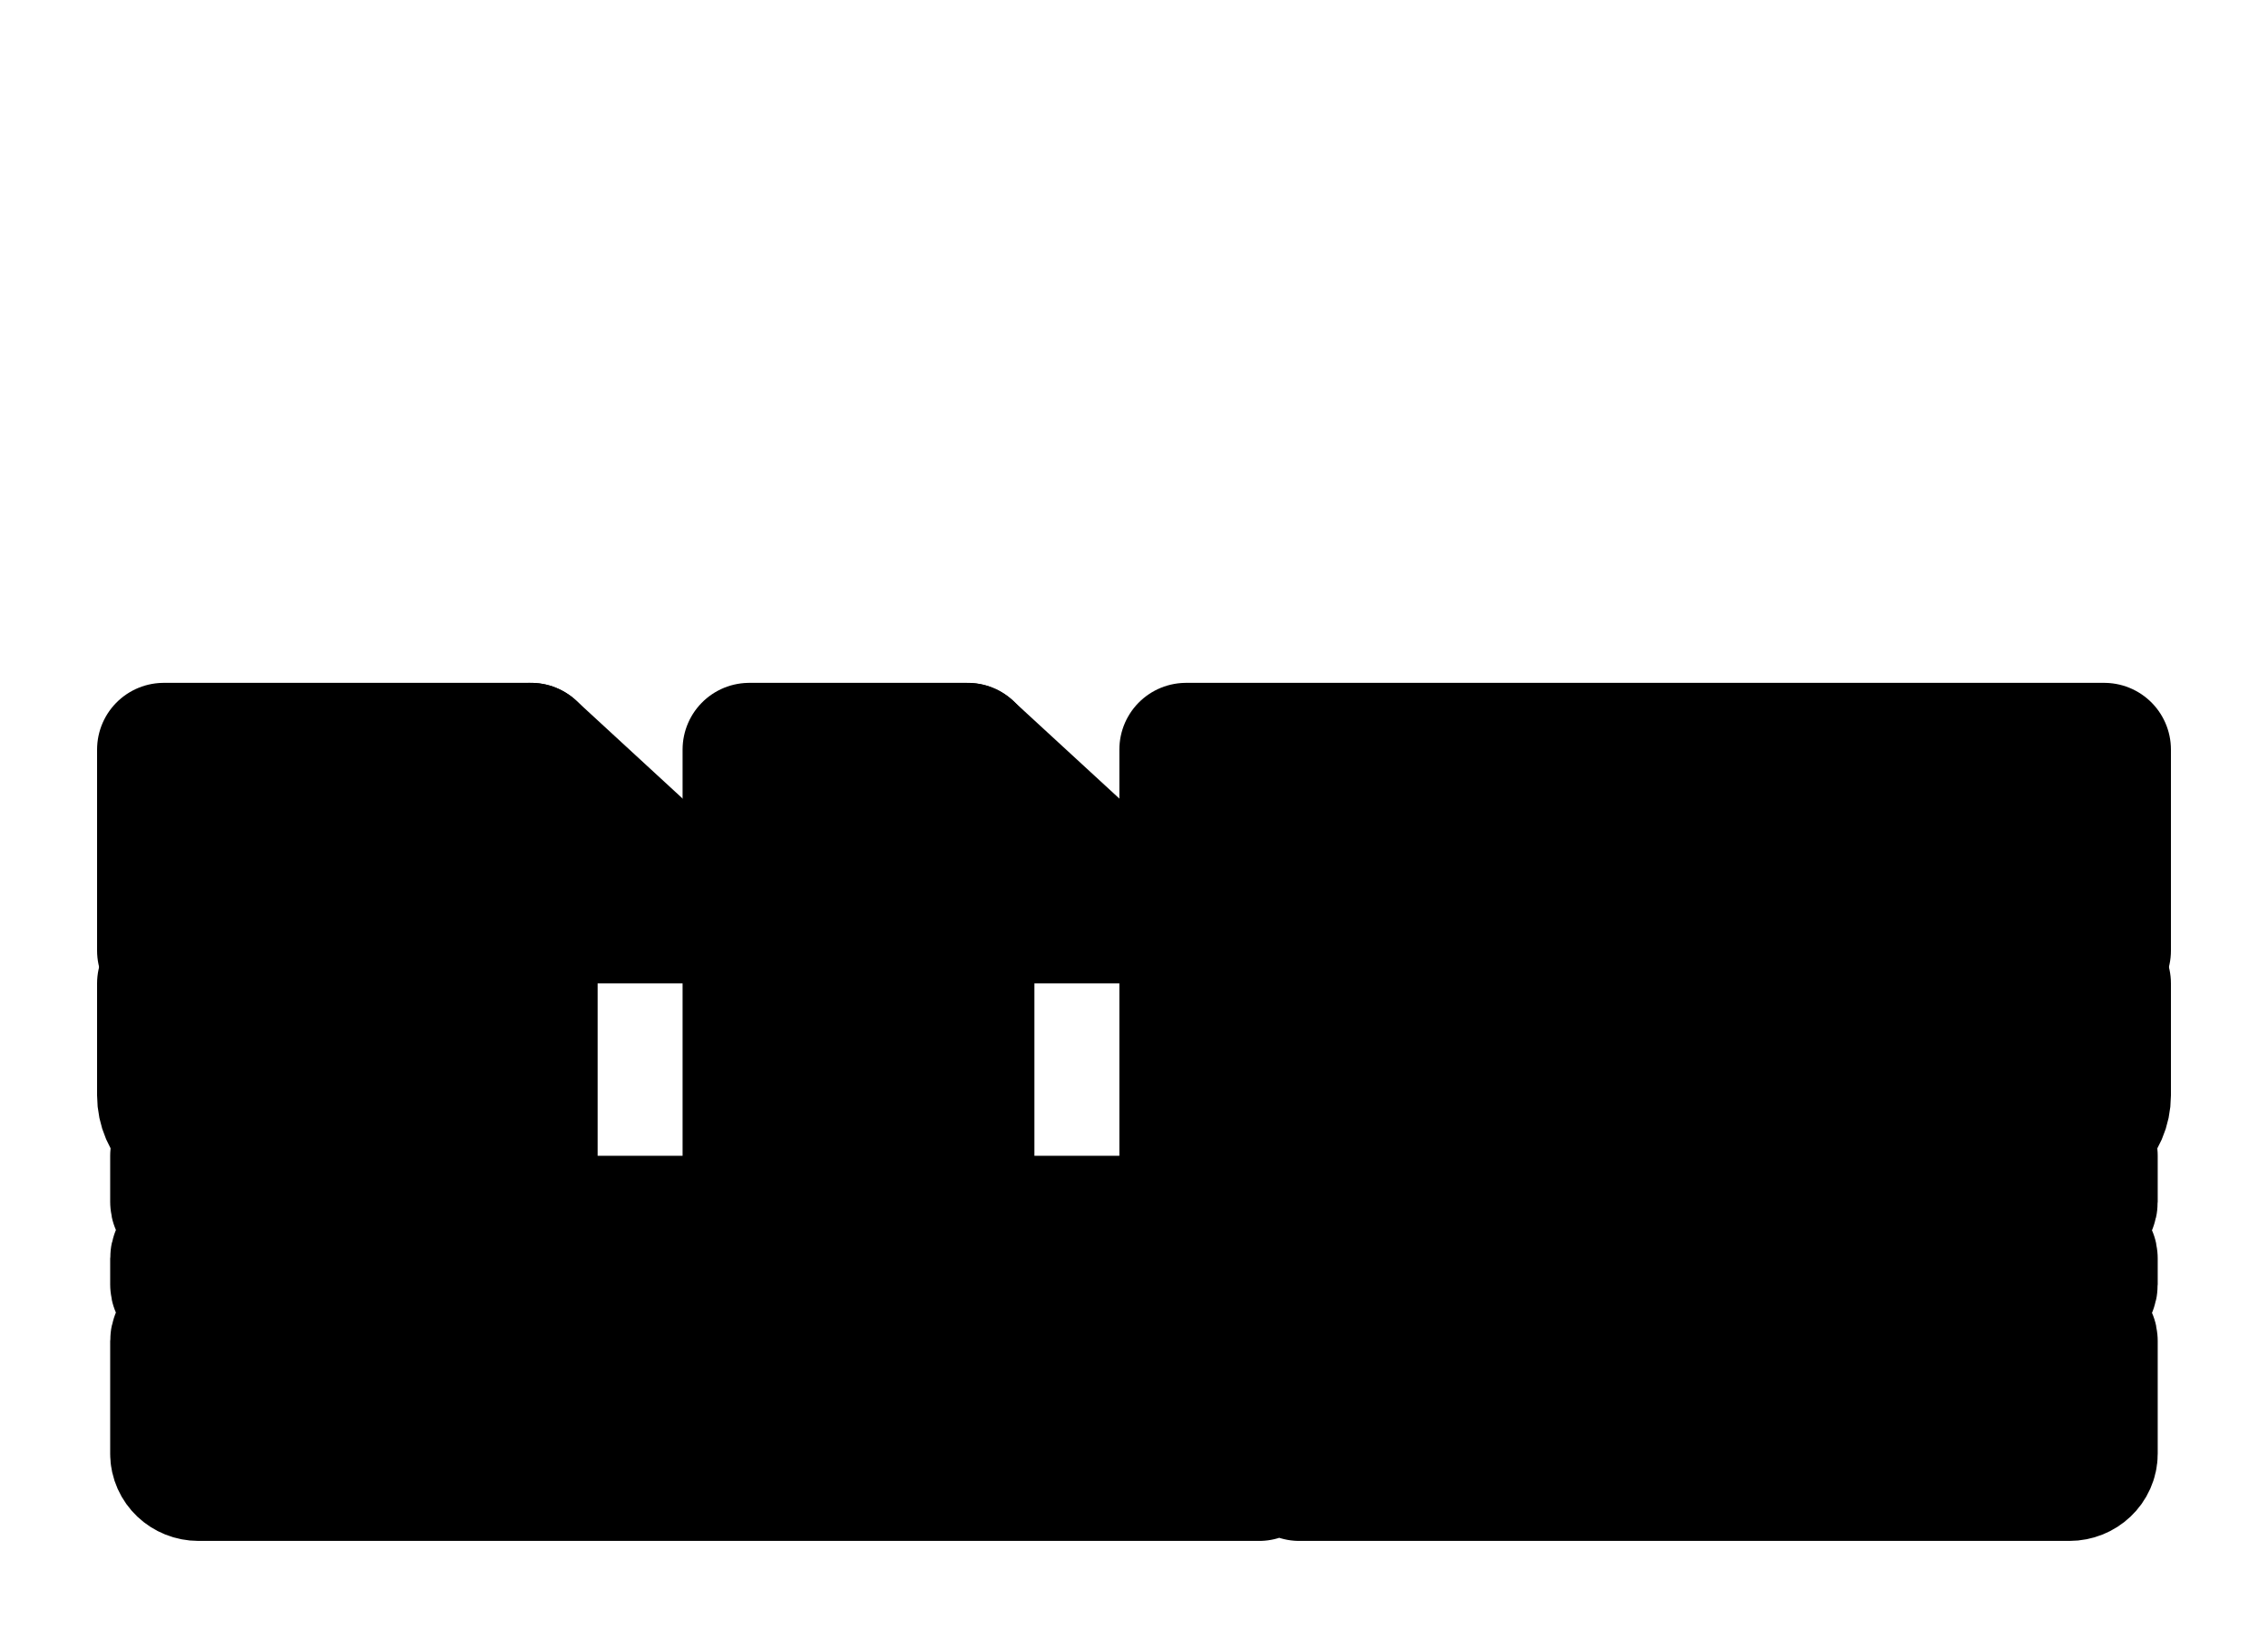
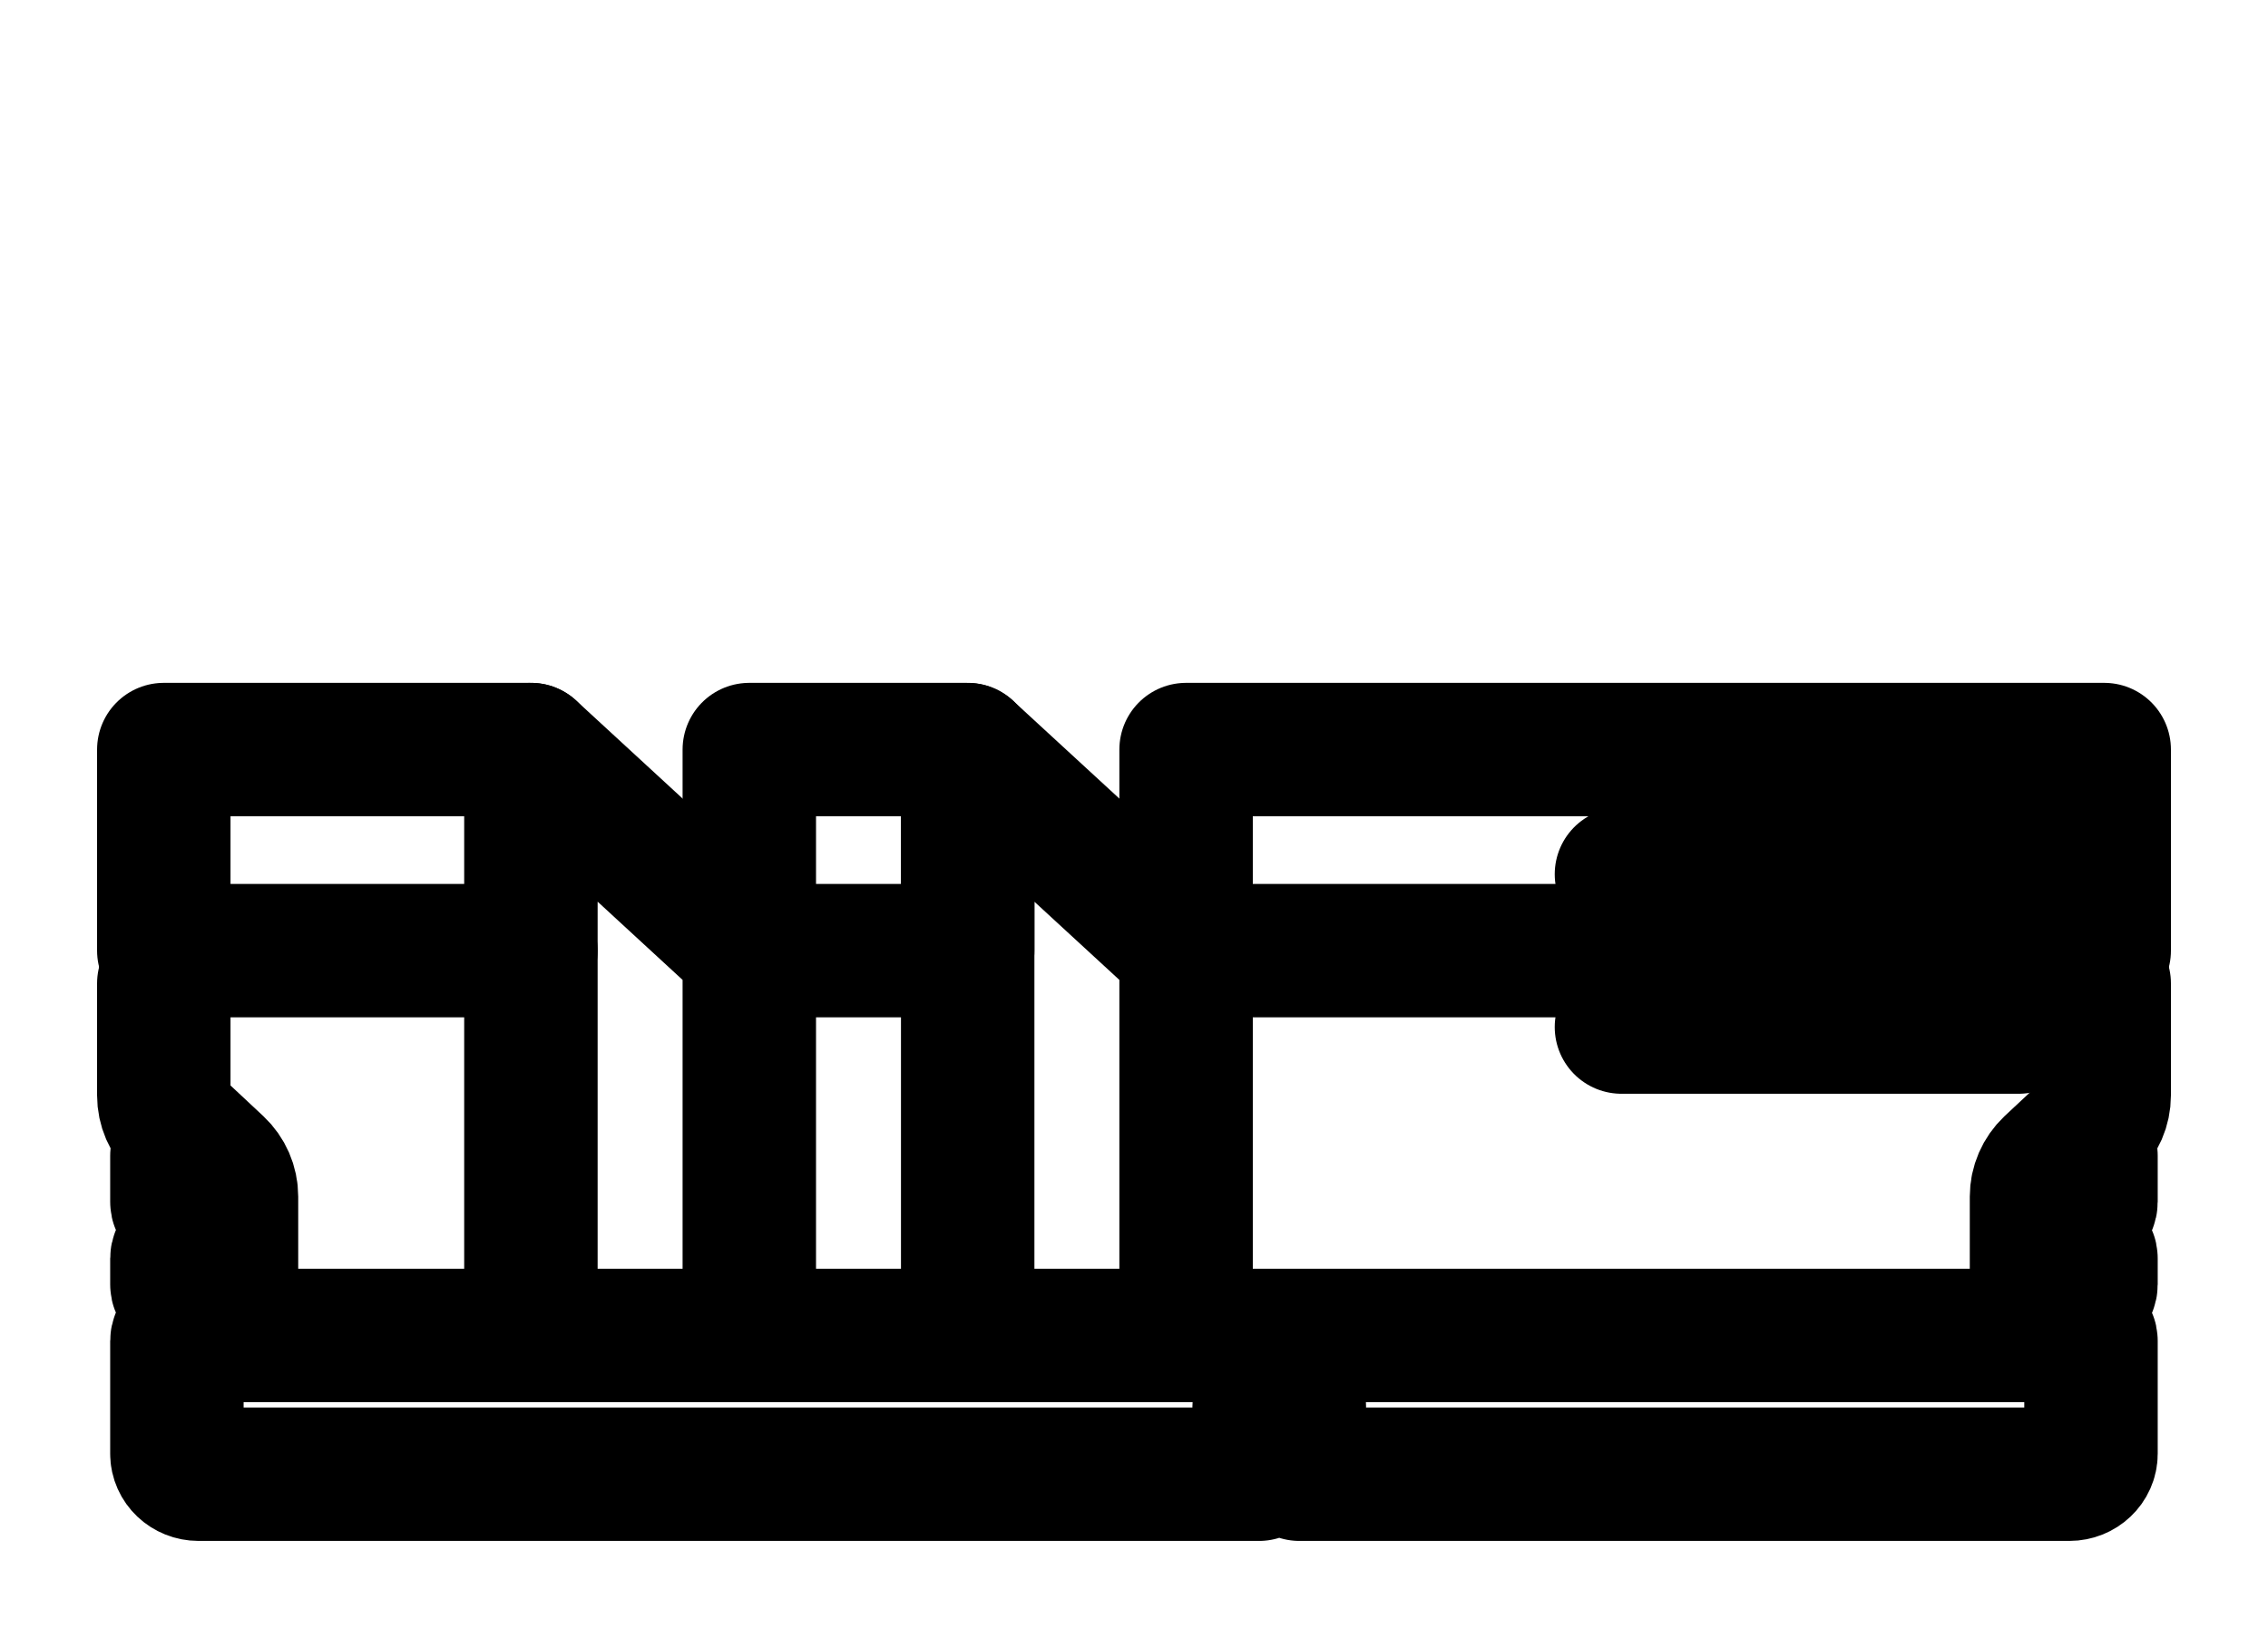
<svg xmlns="http://www.w3.org/2000/svg" viewBox="0 0 207.70 150.04">
  <g transform="translate(-1458.32,-108.62)" stroke-width="12.22">
    <g id="RAM-icon-v2">
-       <path id="connector 00000087389497090296462710000007656292756449663376 " fill="currentColor" stroke="currentColor" stroke-linecap="round" stroke-linejoin="round" d="m1474.52 214.49v4.21c0 0.39 0.34 0.71 0.75 0.71h0.37c0.41 0 0.74 0.31 0.74 0.7v2.38c0 0.38-0.33 0.7-0.74 0.7h-0.37c-0.41 0-0.75 0.32-0.75 0.71v2.37c0 0.39 0.34 0.7 0.75 0.7h0.37c0.41 0 0.74 0.32 0.74 0.71v2.37c0 0.39-0.33 0.71-0.74 0.71h-0.37c-0.41 0-0.75 0.31-0.75 0.7v10.32c0 1.04 0.89 1.88 1.98 1.88h97.13v-6.23c0-0.8 0.64-1.46 1.44-1.49l0.68-0.03c0.85-0.04 1.56 0.64 1.56 1.5v6.25h70.52c1.09 0 1.98-0.84 1.98-1.88v-10.32c0-0.39-0.33-0.7-0.74-0.7h-0.37c-0.41 0-0.74-0.32-0.74-0.71v-2.37c0-0.39 0.33-0.71 0.74-0.71h0.37c0.41 0 0.74-0.31 0.74-0.7v-2.37c0-0.39-0.33-0.71-0.74-0.71h-0.37c-0.41 0-0.74-0.32-0.74-0.7v-2.38c0-0.39 0.33-0.7 0.74-0.7h0.37c0.41 0 0.74-0.32 0.74-0.71v-4.21" />
+       <path id="connector 00000087389497090296462710000007656292756449663376 " fill="none" stroke="currentColor" stroke-linecap="round" stroke-linejoin="round" d="m1474.52 214.49v4.21c0 0.39 0.34 0.71 0.75 0.71h0.37c0.41 0 0.74 0.31 0.74 0.7v2.38c0 0.38-0.33 0.7-0.74 0.7h-0.37c-0.41 0-0.75 0.32-0.75 0.71v2.37c0 0.39 0.34 0.7 0.75 0.7h0.37c0.41 0 0.74 0.32 0.74 0.71v2.37c0 0.39-0.33 0.71-0.74 0.71h-0.37c-0.41 0-0.75 0.31-0.75 0.7v10.32c0 1.04 0.89 1.88 1.98 1.88h97.13v-6.23c0-0.8 0.64-1.46 1.44-1.49l0.68-0.03c0.85-0.04 1.56 0.64 1.56 1.5v6.25h70.52c1.09 0 1.98-0.84 1.98-1.88v-10.32c0-0.39-0.33-0.7-0.74-0.7h-0.37c-0.41 0-0.74-0.32-0.74-0.71v-2.37c0-0.39 0.33-0.71 0.74-0.71h0.37c0.41 0 0.74-0.31 0.74-0.7v-2.37c0-0.39-0.33-0.71-0.74-0.71h-0.37c-0.41 0-0.74-0.32-0.74-0.7v-2.38c0-0.39 0.33-0.7 0.74-0.7h0.37c0.41 0 0.74-0.32 0.74-0.71v-4.21" />
      <g id="branding 00000153694797800378102370000006530153424355169961 ">
-         <path id="centre 00000114783525606386927860000013904492946868124327 " fill="currentColor" stroke="currentColor" stroke-linecap="round" stroke-linejoin="round" d="m1606.81 202.7h36.37" />
-         <path id="text 00000088813611110951090280000016439825787391148711 " fill="currentColor" stroke="currentColor" stroke-linecap="round" stroke-linejoin="round" d="m1606.81 188.7h36.37" />
+         <path id="centre 00000114783525606386927860000013904492946868124327 " fill="none" stroke="currentColor" stroke-linecap="round" stroke-linejoin="round" d="m1606.81 202.7h36.37" />
+         <path id="text 00000088813611110951090280000016439825787391148711 " fill="none" stroke="currentColor" stroke-linecap="round" stroke-linejoin="round" d="m1606.81 188.7h36.37" />
      </g>
-       <path id="rgb 00000175300542605668496950000001950051131260680593 " fill="currentColor" stroke="currentColor" stroke-linecap="round" stroke-linejoin="round" d="m1506.94 195.7h-33.62v-18.42h33.62m60 18.42v-18.42h84.08v18.42zm-40 0h20v-18.42h-20z" />
-       <path id="heatspreader" fill="currentColor" stroke="currentColor" stroke-linecap="round" stroke-linejoin="round" d="m1651.02 198.7v10.26c0 1.11-0.46 2.17-1.27 2.92l-3.67 3.43c-0.8 0.76-1.26 1.81-1.26 2.92v12.72h-165.3v-12.72c0-1.11-0.46-2.16-1.27-2.92l-3.67-3.43c-0.8-0.75-1.26-1.81-1.26-2.92v-10.26m33.62 32.25h20v-35.25l-20-18.42zm40 0h20v-35.25l-20-18.41z" />
+       <path id="rgb 00000175300542605668496950000001950051131260680593 " fill="none" stroke="currentColor" stroke-linecap="round" stroke-linejoin="round" d="m1506.94 195.7h-33.62v-18.42h33.62m60 18.42v-18.42h84.08v18.42zm-40 0h20v-18.42h-20z" />
+       <path id="heatspreader" fill="none" stroke="currentColor" stroke-linecap="round" stroke-linejoin="round" d="m1651.02 198.7v10.26c0 1.11-0.46 2.17-1.27 2.92l-3.67 3.43c-0.8 0.76-1.26 1.81-1.26 2.92v12.72h-165.3v-12.72c0-1.11-0.46-2.16-1.27-2.92l-3.67-3.43c-0.8-0.75-1.26-1.81-1.26-2.92v-10.26m33.62 32.25h20v-35.25l-20-18.42zm40 0h20v-35.25l-20-18.41z" />
    </g>
  </g>
</svg>
